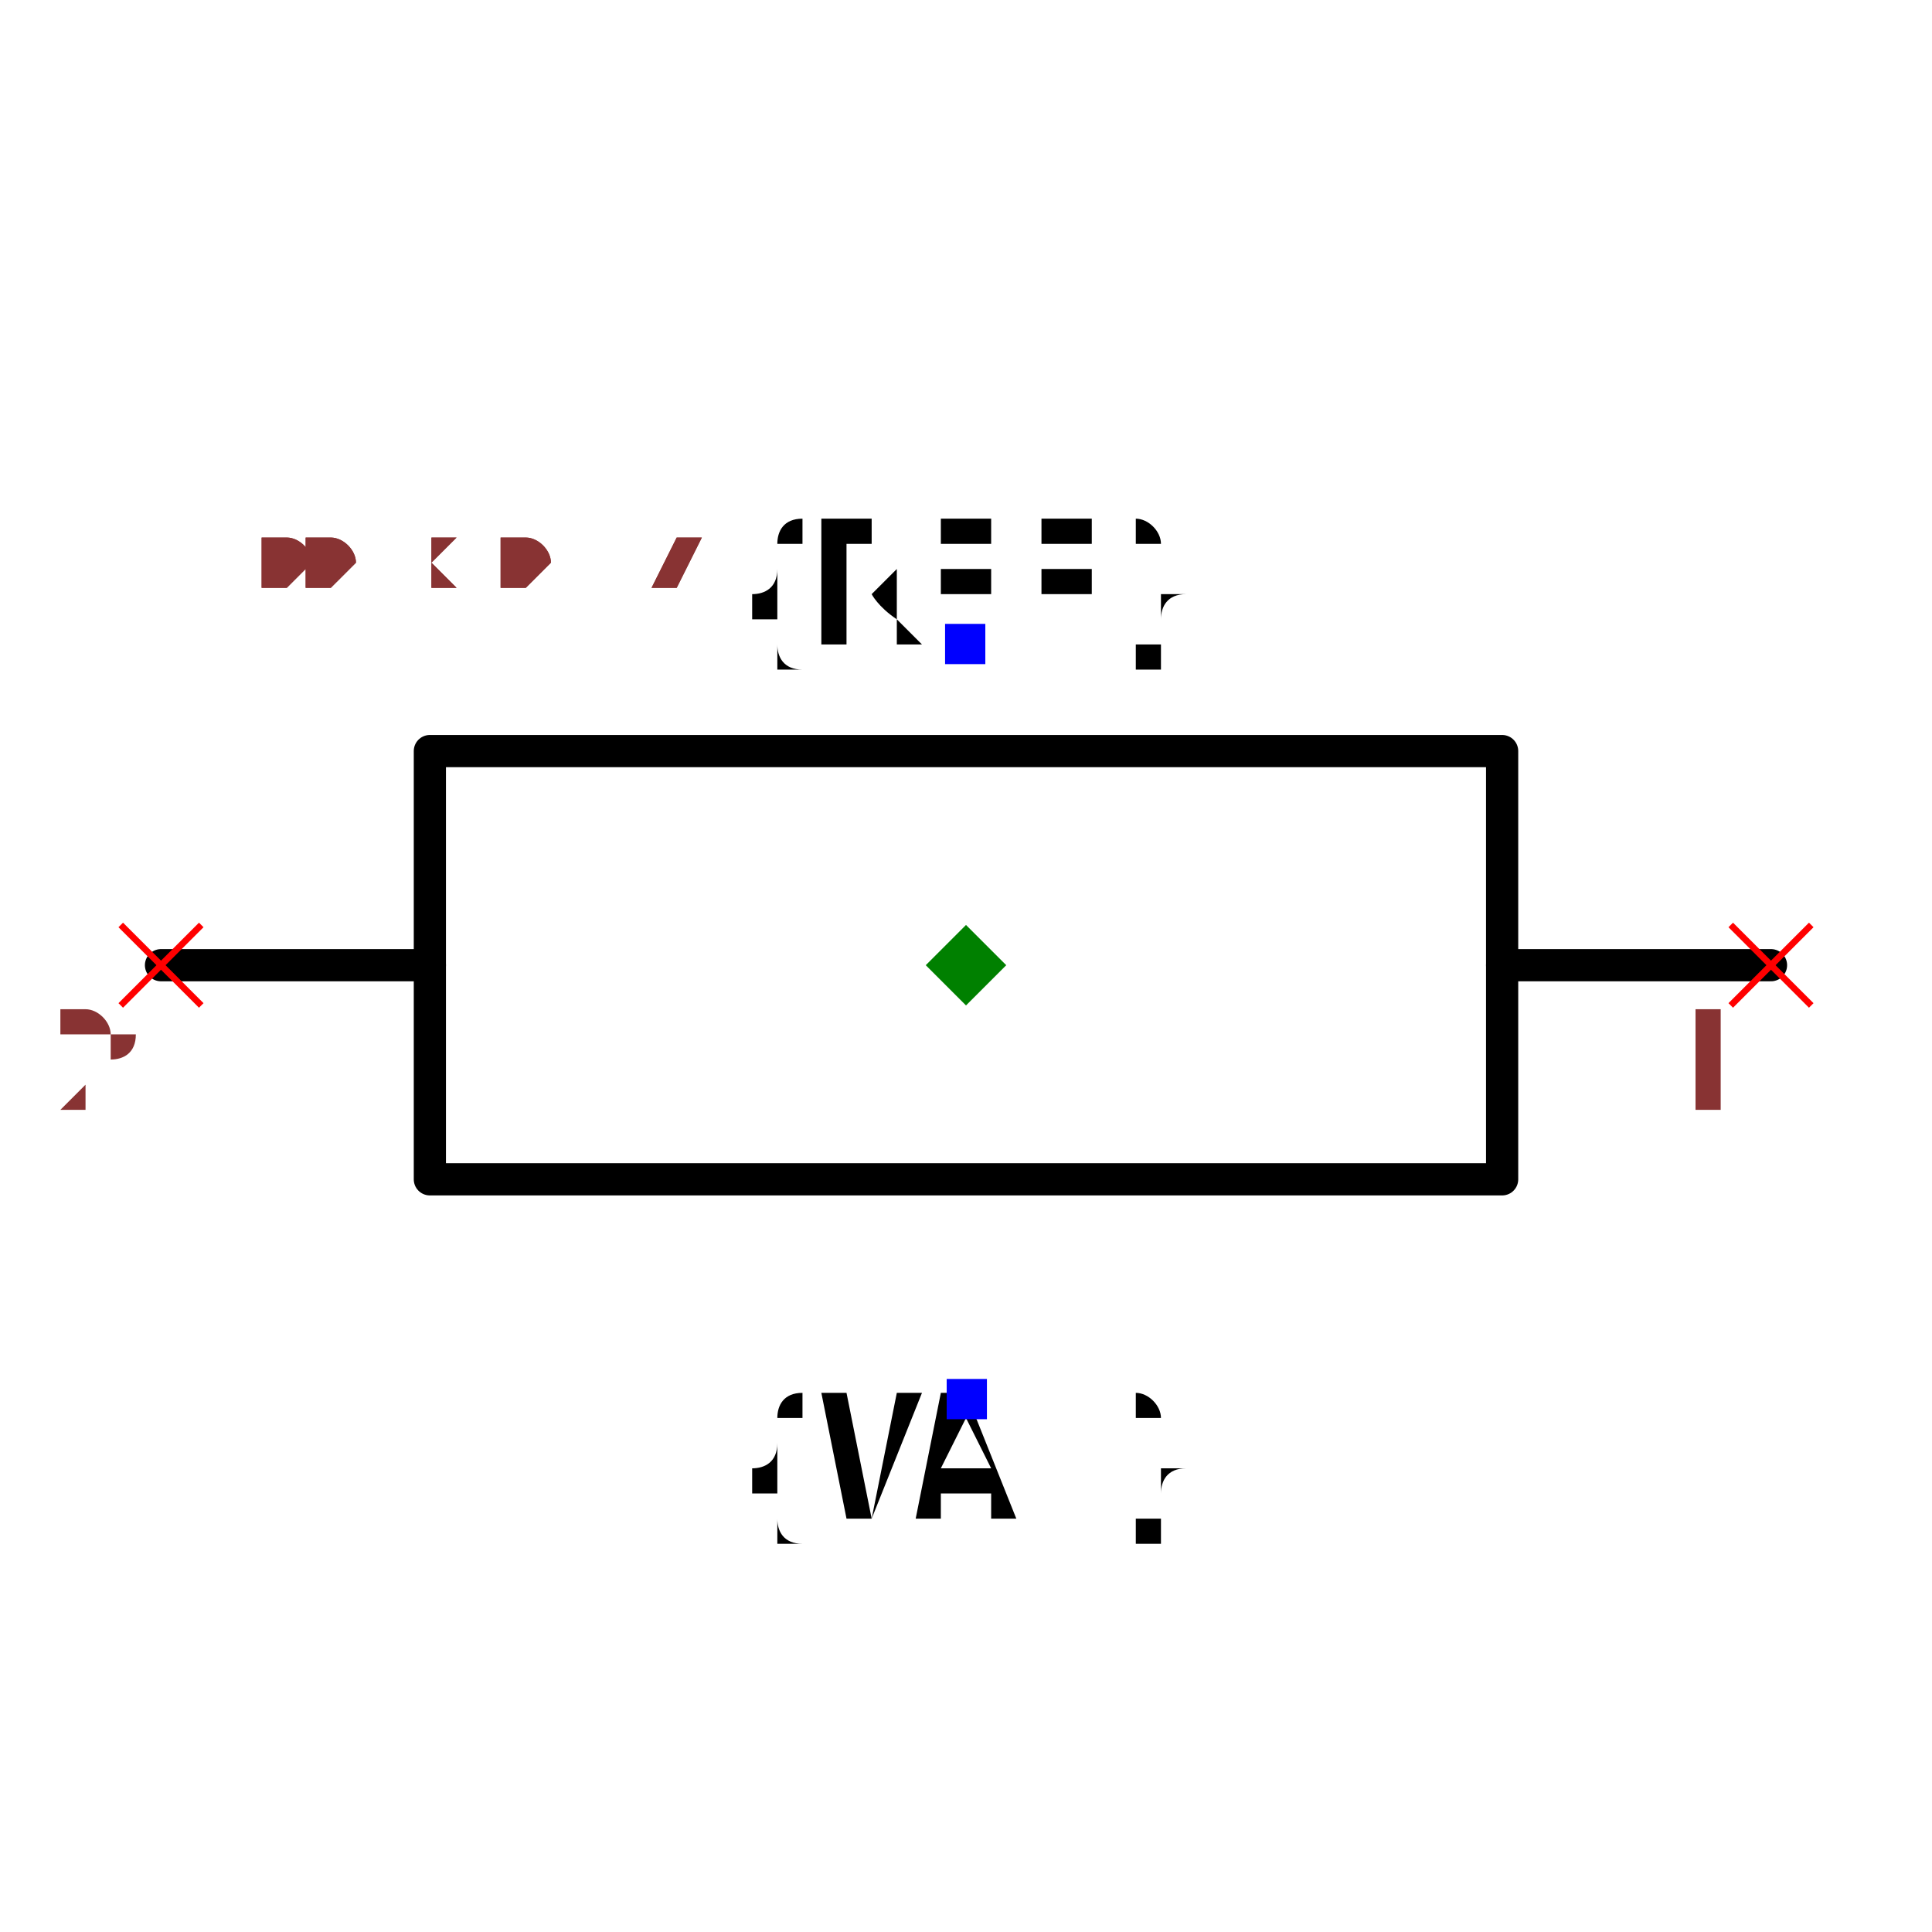
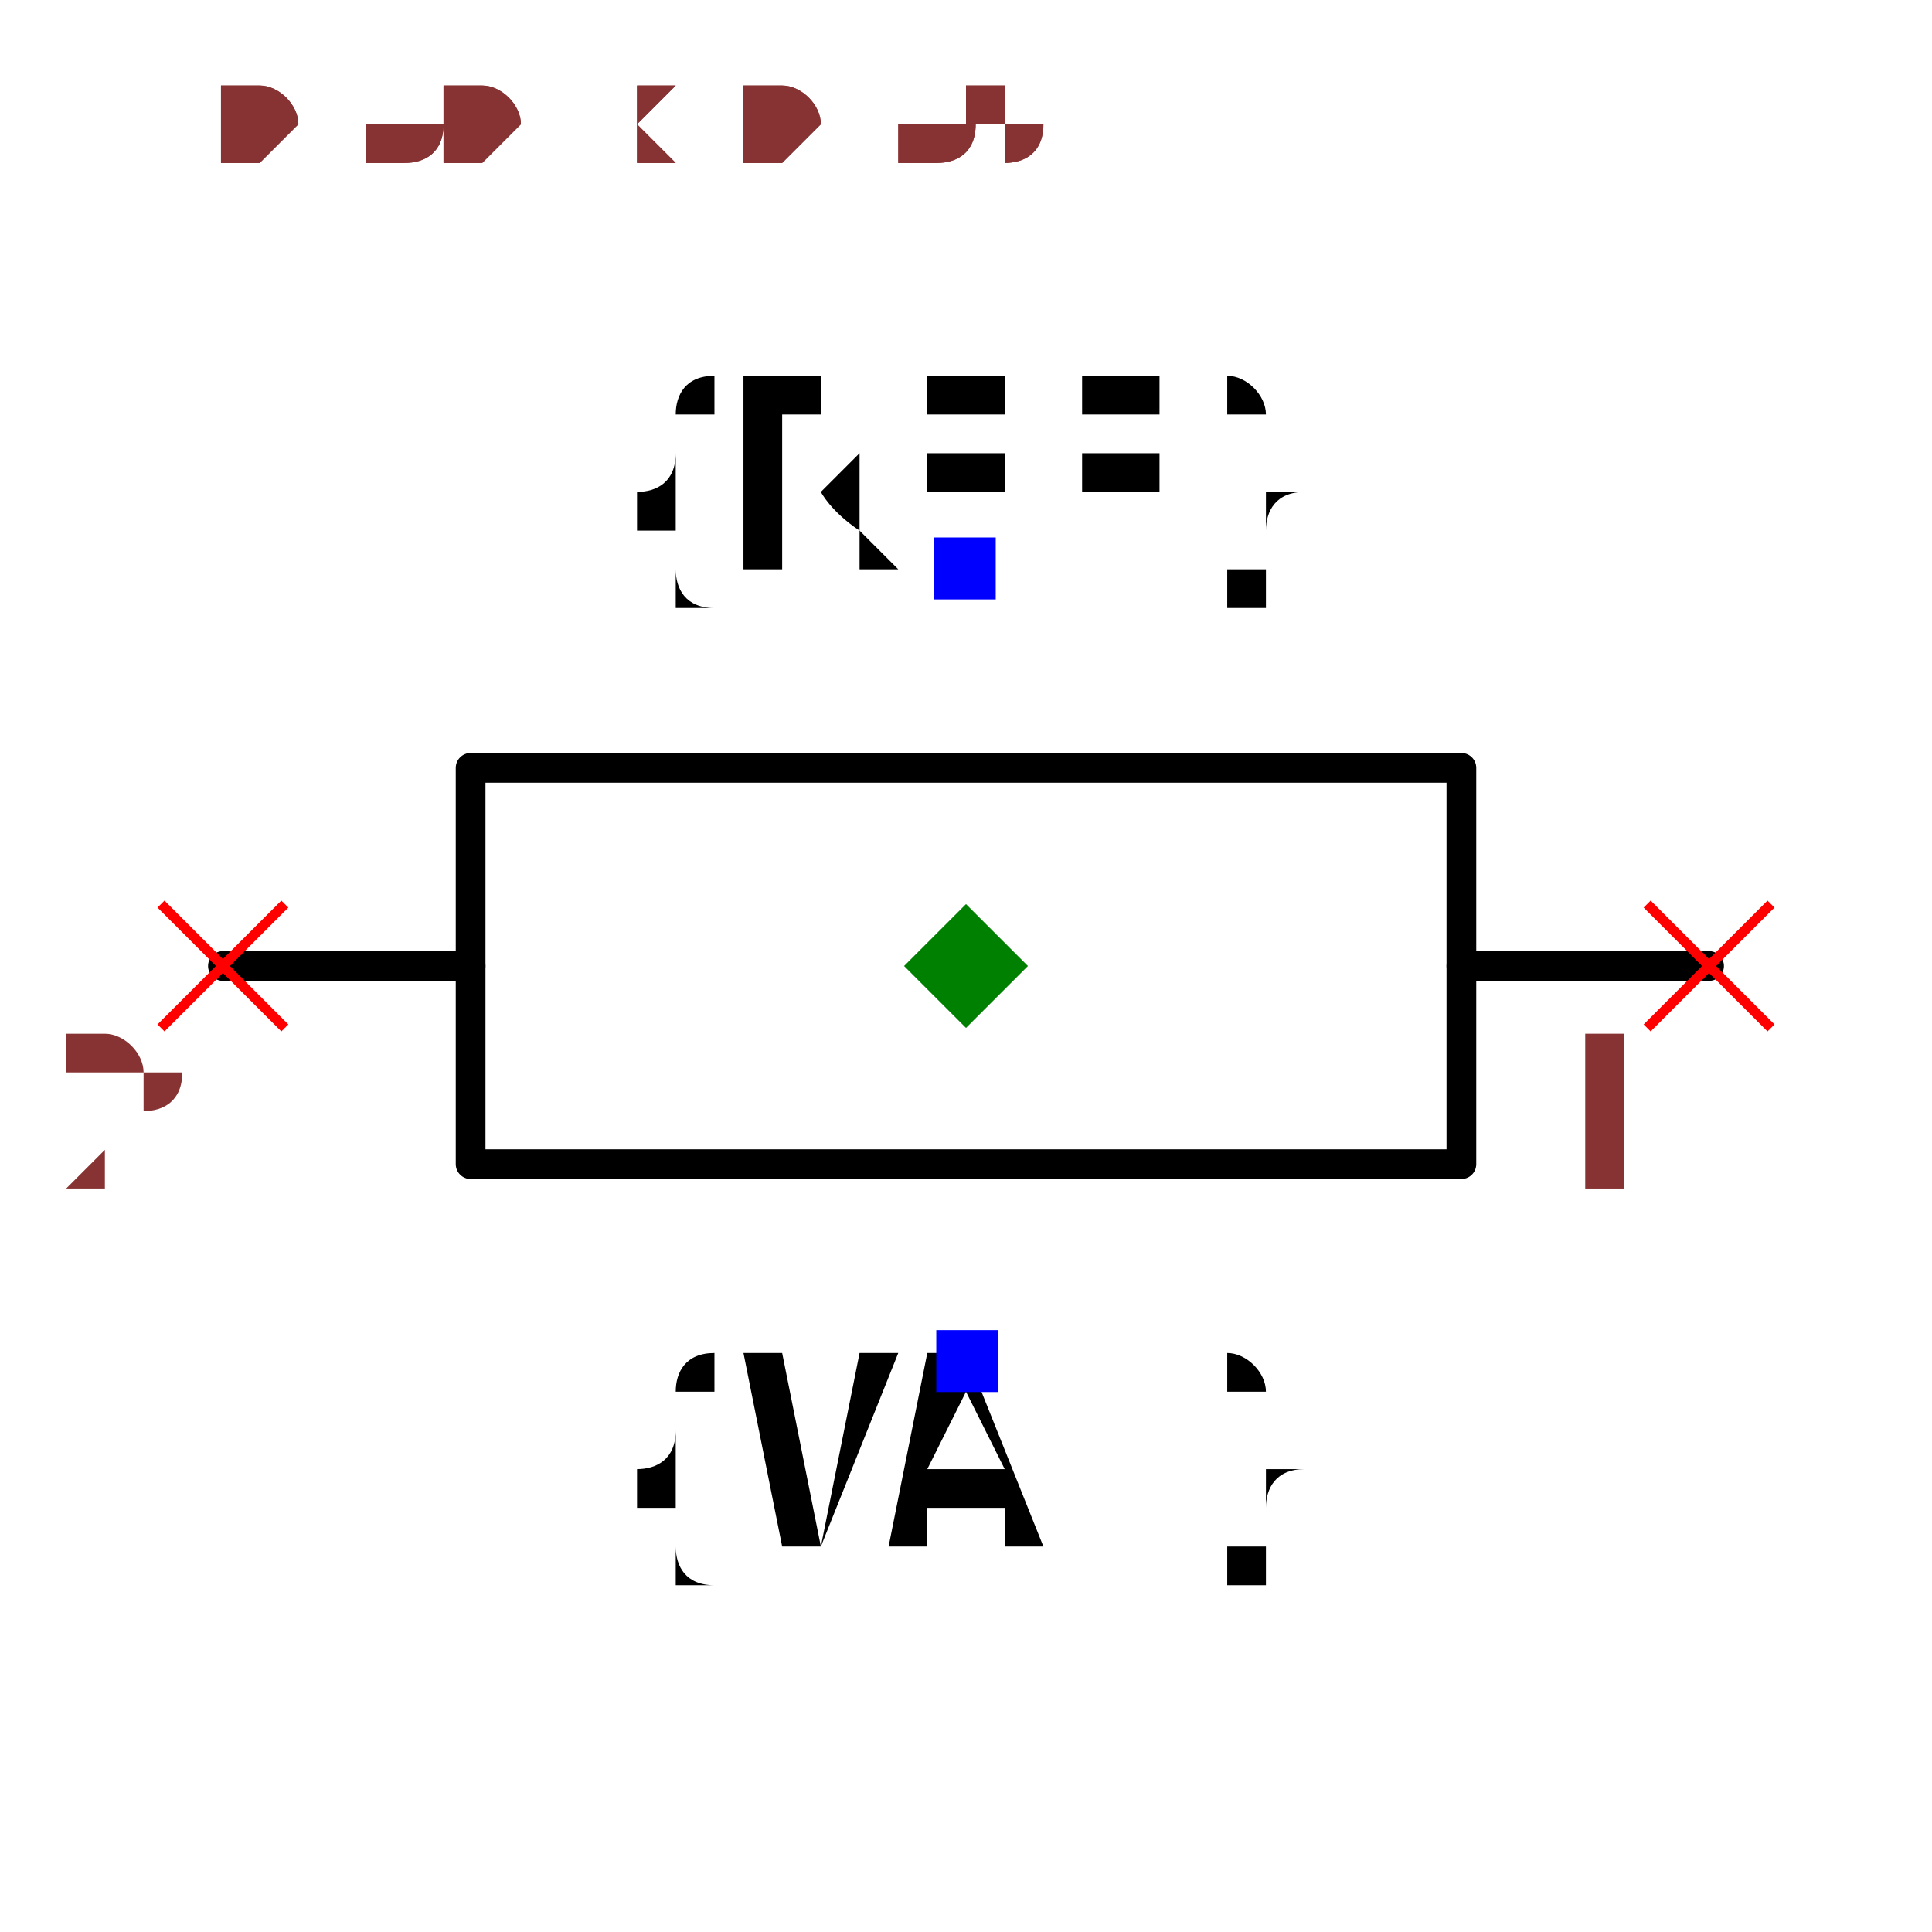
- <svg xmlns="http://www.w3.org/2000/svg" width="150" height="150" viewBox="-0.6 -0.281 1.2 0.563">
-   <path d="M0.5,-6.123233995736766e-17 L0.333,-4.081747781558128e-17" fill="none" stroke="black" stroke-width="0.02" stroke-linecap="round" stroke-linejoin="round" />
-   <path d="M-0.333,4.081747781558128e-17 L-0.5,6.123233995736766e-17" fill="none" stroke="black" stroke-width="0.02" stroke-linecap="round" stroke-linejoin="round" />
-   <path d="M0.333,0.133 L-0.333,0.133 L-0.333,-0.133 L0.333,-0.133 L0.333,0.133" fill="none" stroke="black" stroke-width="0.02" stroke-linecap="round" stroke-linejoin="round" />
-   <text x="-2.4426235595031442e-17" y="-0.199" dx="0" dy="0" text-anchor="middle" style="font: 0.1px monospace; fill: black">{REF}</text>
-   <rect x="-0.013" y="-0.212" width="0.025" height="0.025" fill="blue" />
-   <text x="3.2998763189062914e-17" y="0.269" dx="0" dy="0.075" text-anchor="middle" style="font: 0.1px monospace; fill: black">{VAL}</text>
-   <rect x="-0.012" y="0.257" width="0.025" height="0.025" fill="blue" />
-   <line x1="0.475" y1="-0.025" x2="0.525" y2="0.025" stroke="red" stroke-width="0.004" />
-   <line x1="0.475" y1="0.025" x2="0.525" y2="-0.025" stroke="red" stroke-width="0.004" />
-   <text x="0.46" y="0.09" text-anchor="middle" style="font: 0.08px monospace; fill: #833;">1</text>
-   <line x1="-0.525" y1="-0.025" x2="-0.475" y2="0.025" stroke="red" stroke-width="0.004" />
-   <line x1="-0.525" y1="0.025" x2="-0.475" y2="-0.025" stroke="red" stroke-width="0.004" />
-   <text x="-0.54" y="0.09" text-anchor="middle" style="font: 0.08px monospace; fill: #833;">2</text>
+ <svg xmlns="http://www.w3.org/2000/svg" width="150" height="150" viewBox="-0.36 -0.39 0.72 0.78">
+   <path d="M0.3,-3.6739403974420595e-17 L0.2,-2.449048668934877e-17" fill="none" stroke="black" stroke-width="0.012" stroke-linecap="round" stroke-linejoin="round" />
+   <path d="M-0.2,2.449048668934877e-17 L-0.3,3.6739403974420595e-17" fill="none" stroke="black" stroke-width="0.012" stroke-linecap="round" stroke-linejoin="round" />
+   <path d="M0.2,0.08 L-0.2,0.08 L-0.2,-0.08 L0.2,-0.08 L0.2,0.08" fill="none" stroke="black" stroke-width="0.012" stroke-linecap="round" stroke-linejoin="round" />
+   <text x="-1.959434878635765e-17" y="-0.16" dx="0" dy="0" text-anchor="middle" style="font: 0.1px monospace; fill: black">{REF}</text>
+   <rect x="-0.013" y="-0.173" width="0.025" height="0.025" fill="blue" />
+   <text x="1.959434878635765e-17" y="0.16" dx="0" dy="0.075" text-anchor="middle" style="font: 0.1px monospace; fill: black">{VAL}</text>
+   <rect x="-0.012" y="0.147" width="0.025" height="0.025" fill="blue" />
+   <line x1="0.275" y1="-0.025" x2="0.325" y2="0.025" stroke="red" stroke-width="0.004" />
+   <line x1="0.275" y1="0.025" x2="0.325" y2="-0.025" stroke="red" stroke-width="0.004" />
+   <text x="0.26" y="0.09" text-anchor="middle" style="font: 0.08px monospace; fill: #833;">1</text>
+   <line x1="-0.325" y1="-0.025" x2="-0.275" y2="0.025" stroke="red" stroke-width="0.004" />
+   <line x1="-0.325" y1="0.025" x2="-0.275" y2="-0.025" stroke="red" stroke-width="0.004" />
+   <text x="-0.34" y="0.09" text-anchor="middle" style="font: 0.08px monospace; fill: #833;">2</text>
  <path d="M 0 -0.025 L 0.025 0 L 0 0.025 L -0.025 0 Z" fill="green" />
-   <text x="-0.5" y="-0.234" style="font: 0.05px monospace; fill: #833;">1.00 x 0.47</text>
-   <text x="-0.5" y="-0.234" style="font: 0.05px monospace; fill: #833;">1.00 x 0.47</text>
+   <text x="-0.3" y="-0.325" style="font: 0.05px monospace; fill: #833;">0.60 x 0.65</text>
+   <text x="-0.3" y="-0.325" style="font: 0.05px monospace; fill: #833;">0.60 x 0.65</text>
</svg>
